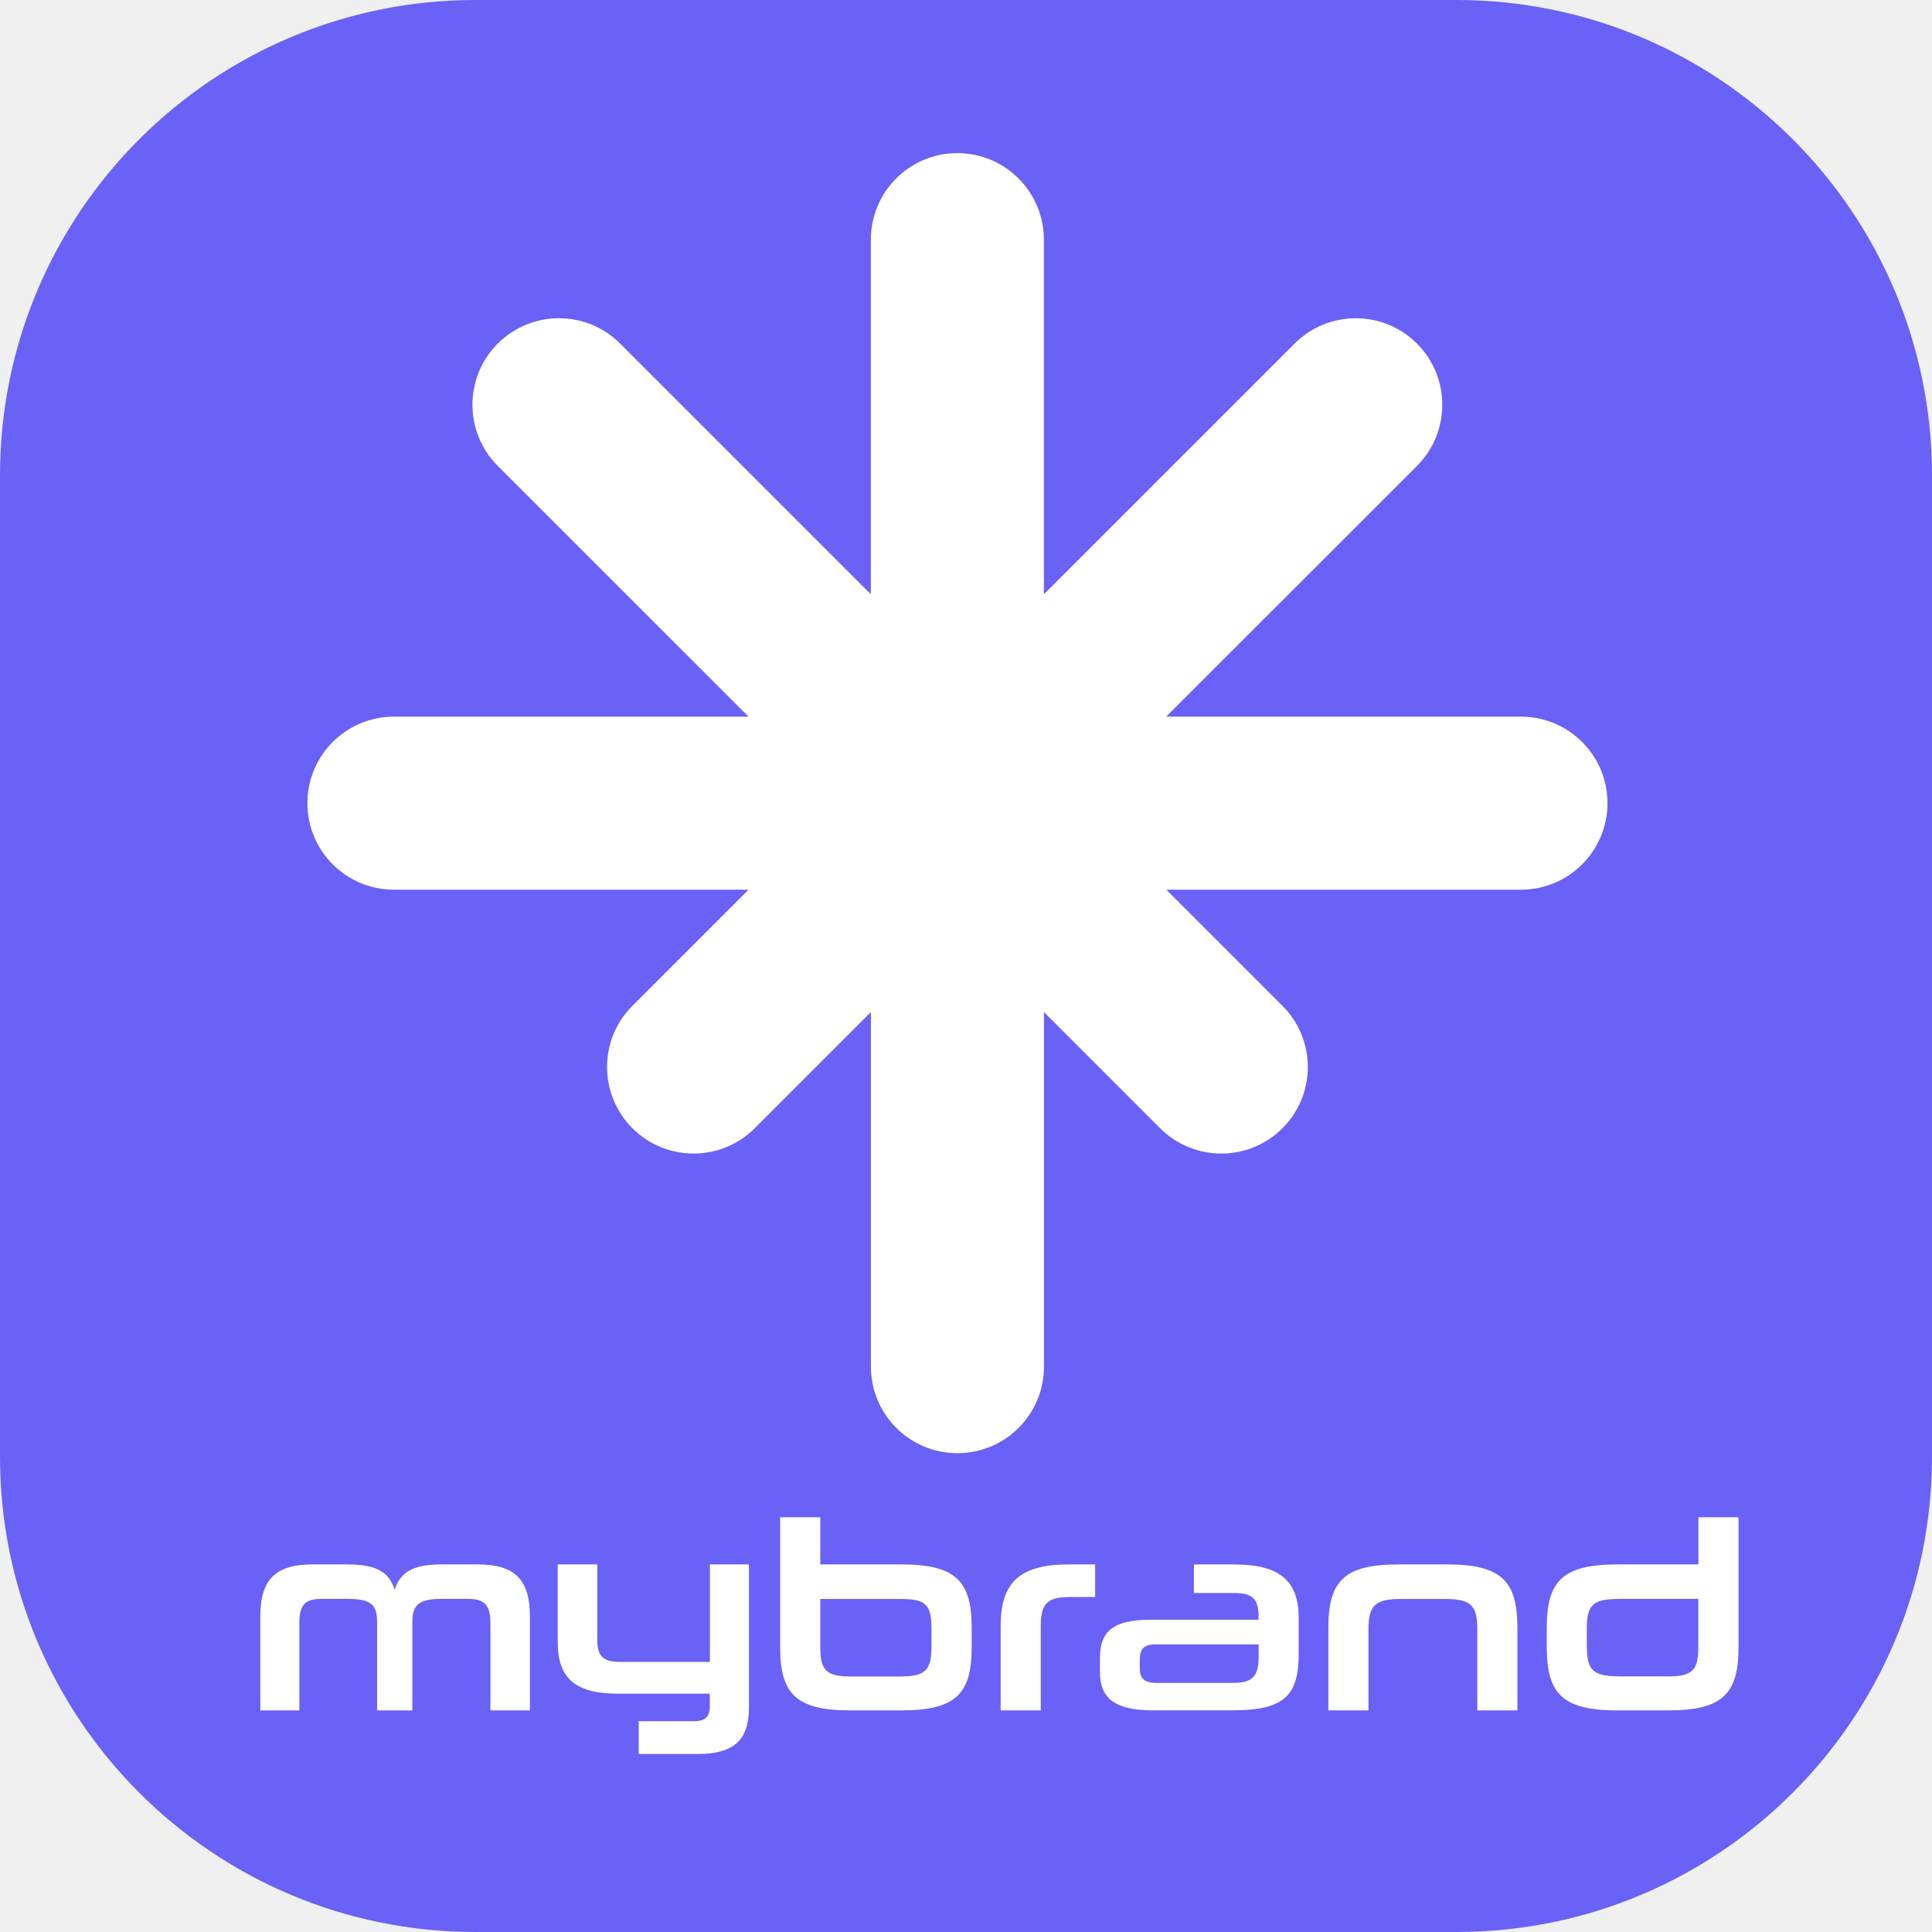
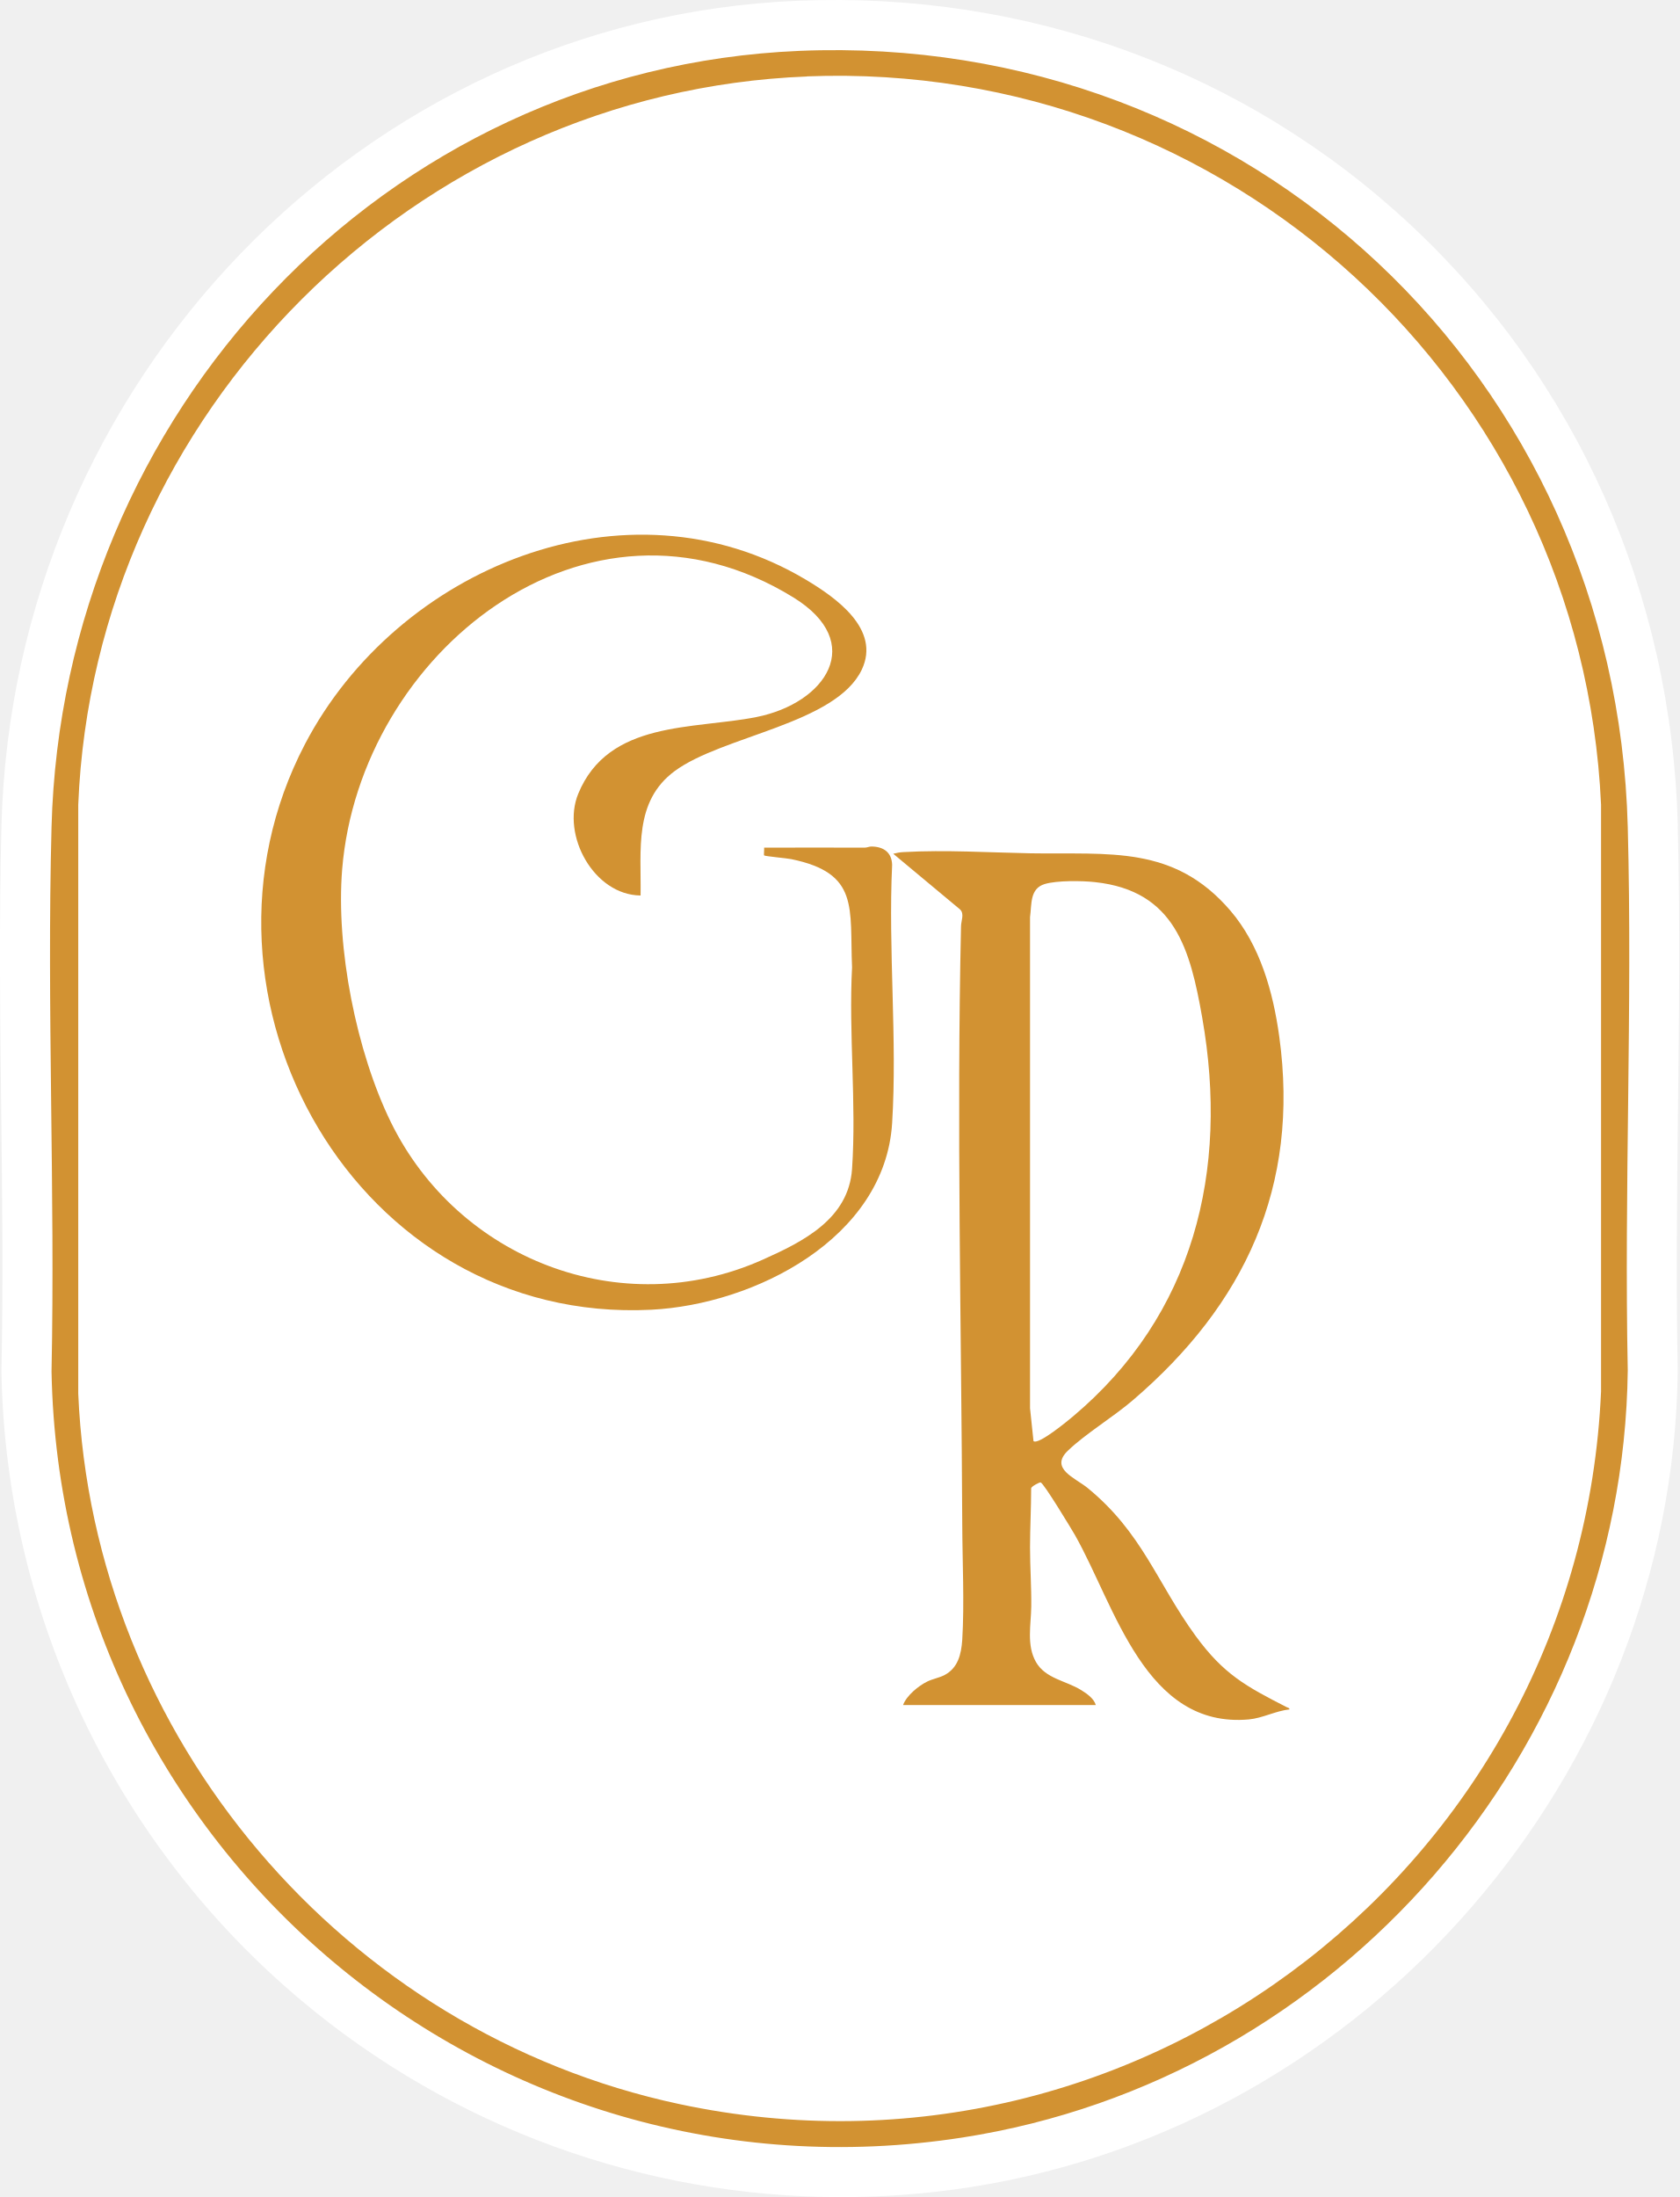
- <svg xmlns="http://www.w3.org/2000/svg" id="Capa_2" data-name="Capa 2" width="249.45" height="249.45" viewBox="0 0 249.45 249.45">
-   <g id="Capa_1-2" data-name="Capa 1">
-     <rect x="0" y="0" width="249.45" height="249.45" rx="61.39" ry="61.39" fill="#6a61f6" />
+ <svg xmlns="http://www.w3.org/2000/svg" id="Capa_2" data-name="Capa 2" width="150.88" height="197.35" viewBox="0 0 150.88 197.35">
+   <g id="Capa_2-2" data-name="Capa 2">
    <g>
-       <g>
-         <path d="M63.32,220.84v-11.34c0-2.33-.87-3.06-2.85-3.06h-3.37c-3.09,0-3.86.77-3.86,3.06v11.34h-4.55v-11.34c0-2.3-.7-3.06-3.89-3.06h-3.3c-2.05,0-2.85.73-2.85,3.06v11.34h-5.04v-12.1c0-4.62,1.77-6.75,6.75-6.75h4.55c3.83,0,5.36,1.08,6.05,3.3.66-2.23,2.29-3.3,6.02-3.3h4.69c4.97,0,6.75,2.12,6.75,6.75v12.1h-5.08Z" fill="#fff" />
-         <path d="M77.12,211.8c0,2.09.83,2.78,2.96,2.78h11.58v-12.59h5.04v18.5c0,4.21-1.98,5.98-6.68,5.98h-7.55v-4.24h7.09c1.43,0,2.09-.45,2.09-2.02v-1.53h-11.89c-5.63,0-7.75-2.12-7.75-6.68v-10.01h5.11v9.81Z" fill="#fff" />
-         <path d="M109.77,220.84c-6.99,0-9.04-2.16-9.04-8.14v-16.8h5.18v6.09h10.47c7.02,0,9.08,2.16,9.08,8.17v2.54c0,5.98-2.05,8.14-9.08,8.14h-6.61ZM120.27,210.34c0-3.27-.8-3.89-4.07-3.89h-10.29v6.15c0,3.09.76,3.86,4.03,3.86h6.26c3.27,0,4.07-.77,4.07-3.89v-2.23Z" fill="#fff" />
-         <path d="M129.2,220.84v-10.92c0-5.63,2.47-7.93,8.83-7.93h3.37v4.21h-3.23c-2.89,0-3.79.77-3.79,3.76v10.88h-5.18Z" fill="#fff" />
-         <path d="M148.91,220.84c-5.42,0-6.89-1.91-6.89-4.97v-1.77c0-3.16,1.32-4.97,6.54-4.97h13.94v-.42c0-2.4-.9-3.03-3.2-3.03h-5.15v-3.69h5.15c6.02,0,8.38,2.16,8.38,6.95v4.59c0,5.46-1.91,7.3-8.59,7.3h-10.19ZM162.51,212.32h-13.39c-1.22,0-1.95.42-1.95,1.91v1.29c0,1.32.8,1.77,2.12,1.77h9.74c2.43,0,3.48-.56,3.48-3.37v-1.6Z" fill="#fff" />
-         <path d="M190.74,220.84v-10.5c0-3.13-.87-3.89-4.21-3.89h-5.63c-3.27,0-4.21.77-4.21,3.89v10.5h-5.18v-10.68c0-6.02,2.05-8.17,9.04-8.17h6.29c7.02,0,9.08,2.16,9.08,8.17v10.68h-5.18Z" fill="#fff" />
-         <path d="M208.82,220.84c-7.06,0-9.11-2.16-9.11-8.14v-2.54c0-6.02,2.05-8.17,9.11-8.17h10.47v-6.09h5.18v16.8c0,5.98-2.05,8.14-9.08,8.14h-6.57ZM204.89,212.56c0,3.3.9,3.89,4.59,3.89h5.77c3.27,0,4.03-.73,4.03-3.86v-6.15h-9.84c-3.65,0-4.56.52-4.56,3.89v2.23Z" fill="#fff" />
+       <path d="M150.74,74.17c-.55-20.85-9.06-40-23.98-53.94C111.91,6.36,92.33-.8,71.63.07,32.58,1.71,1.18,34.26.13,74.17c-.22,8.56-.12,17.24-.02,25.64.09,7.65.18,15.56.02,23.3v.09s0,.09,0,.09c.41,21.8,10.21,42.35,26.91,56.38,13.68,11.5,30.89,17.69,48.52,17.69,3.85,0,7.72-.29,11.58-.89,35.81-5.56,63.15-37.07,63.59-73.31v-.07s0-.07,0-.07c-.16-7.72-.06-15.61.02-23.24.1-8.38.2-17.04-.02-25.59Z" fill="#fff" />
+       <g id="Capa_2-2" data-name="Capa 2-2">
+         <g>
+           <path d="M71.82,4.57c40.51-1.7,73.37,29.33,74.42,69.72.43,16.25-.33,32.56,0,48.81-.42,34.2-26.04,63.68-59.79,68.91-42.61,6.61-81.03-25.95-81.82-68.81.33-16.29-.43-32.63,0-48.91C5.6,37.29,34.41,6.14,71.82,4.57ZM72.52,6.87C37.28,8.24,8.46,37.09,7.03,72.28v52.91c1.32,30.86,23.87,57.38,53.99,63.81,41.57,8.88,80.96-21.83,82.82-64.01v-52.71c-1.71-37.7-33.54-66.89-71.33-65.42Z" fill="#d29232" />
+           <path d="M81.14,153.14c.31-.83,1.37-1.7,2.16-2.09.49-.24,1.05-.33,1.53-.57,1.24-.64,1.53-1.88,1.62-3.18.2-3.29.01-7.07,0-10.41-.08-17.8-.51-35.92-.11-53.7.01-.49.32-1.11-.09-1.5l-6-5c.31-.08.63-.14.94-.15,3.76-.21,7.65.04,11.4.11,7.09.12,12.88-.76,17.95,5.15,2.67,3.12,3.84,7.31,4.39,11.31,1.86,13.49-3.11,24.08-13.18,32.69-1.77,1.51-4.21,2.98-5.8,4.5-1.69,1.61.64,2.45,1.75,3.35,4.94,4.04,6.22,8.5,9.71,13.29,2.52,3.45,4.51,4.53,8.19,6.41.09.05.24.05.25.2-1.23.13-2.43.79-3.65.9-9.33.84-12.01-10.18-15.63-16.57-.32-.55-2.8-4.66-3.08-4.72-.1-.02-.85.36-.85.54,0,1.77-.1,3.53-.1,5.31s.13,3.53.11,5.3c-.02,1.63-.44,3.47.42,4.98s2.71,1.68,4.07,2.53c.5.31,1.14.75,1.31,1.34h-17.3ZM92.84,129.44c.41.42,3.14-1.86,3.55-2.2,10.86-9.13,14.04-22.05,11.62-35.82-1.08-6.14-2.46-11.4-9.62-12.18-1.16-.13-3.44-.16-4.53.17-1.36.41-1.16,1.83-1.32,2.98v44.11s.31,2.95.31,2.95Z" fill="#d29232" />
+           <path d="M57.54,80.44c-4.18-.05-7.12-5.41-5.59-9.14,2.72-6.61,10.34-5.76,16.01-6.89,6.23-1.24,9.92-6.68,3.31-10.75-18.57-11.44-38.95,5.06-40.53,24.43-.57,7.04,1.27,16.37,4.38,22.72,6.03,12.3,20.69,18.02,33.39,12.35,3.67-1.64,7.73-3.67,8.04-8.16.4-5.87-.31-12.19,0-18.11-.23-5.34.69-8.46-5.48-9.72-.39-.08-2.33-.25-2.42-.33-.04-.04.02-.56,0-.7,3.02,0,6.04-.01,9.05,0,.21,0,.41-.11.6-.1,1.07.01,1.82.52,1.85,1.65-.36,7.61.47,15.65,0,23.2-.65,10.36-12.37,16.29-21.64,16.76-26.42,1.33-43.04-27.99-31.11-50.81,8.26-15.79,28.85-24.38,44.98-14.78,2.72,1.62,6.77,4.46,5.04,8.1-2.32,4.87-12.51,5.93-16.8,9.1-3.7,2.73-3,7.09-3.07,11.18Z" fill="#d29232" />
+         </g>
      </g>
-       <path d="M196.36,92.53h-45.79l32.38-32.37c4.36-4.36,4.36-11.43,0-15.8h0c-4.36-4.36-11.43-4.36-15.8,0l-32.37,32.37V30.94c0-6.17-5-11.17-11.17-11.17h0c-6.17,0-11.17,5-11.17,11.17v45.79l-32.37-32.37c-4.36-4.36-11.44-4.36-15.8,0h0c-4.36,4.36-4.36,11.44,0,15.8l32.38,32.37h-45.79c-6.17,0-11.17,5-11.17,11.17s5,11.17,11.17,11.17h45.79l-15,15c-4.36,4.36-4.36,11.43,0,15.8h0c4.36,4.36,11.44,4.36,15.8,0l15-15v45.79c0,6.17,5,11.17,11.17,11.17s11.17-5,11.17-11.17v-45.79l15,15c4.36,4.36,11.44,4.36,15.8,0h0c4.36-4.36,4.36-11.43,0-15.8l-15-15h45.79c6.17,0,11.17-5,11.17-11.17s-5-11.17-11.17-11.17Z" fill="#fff" />
    </g>
  </g>
</svg>
